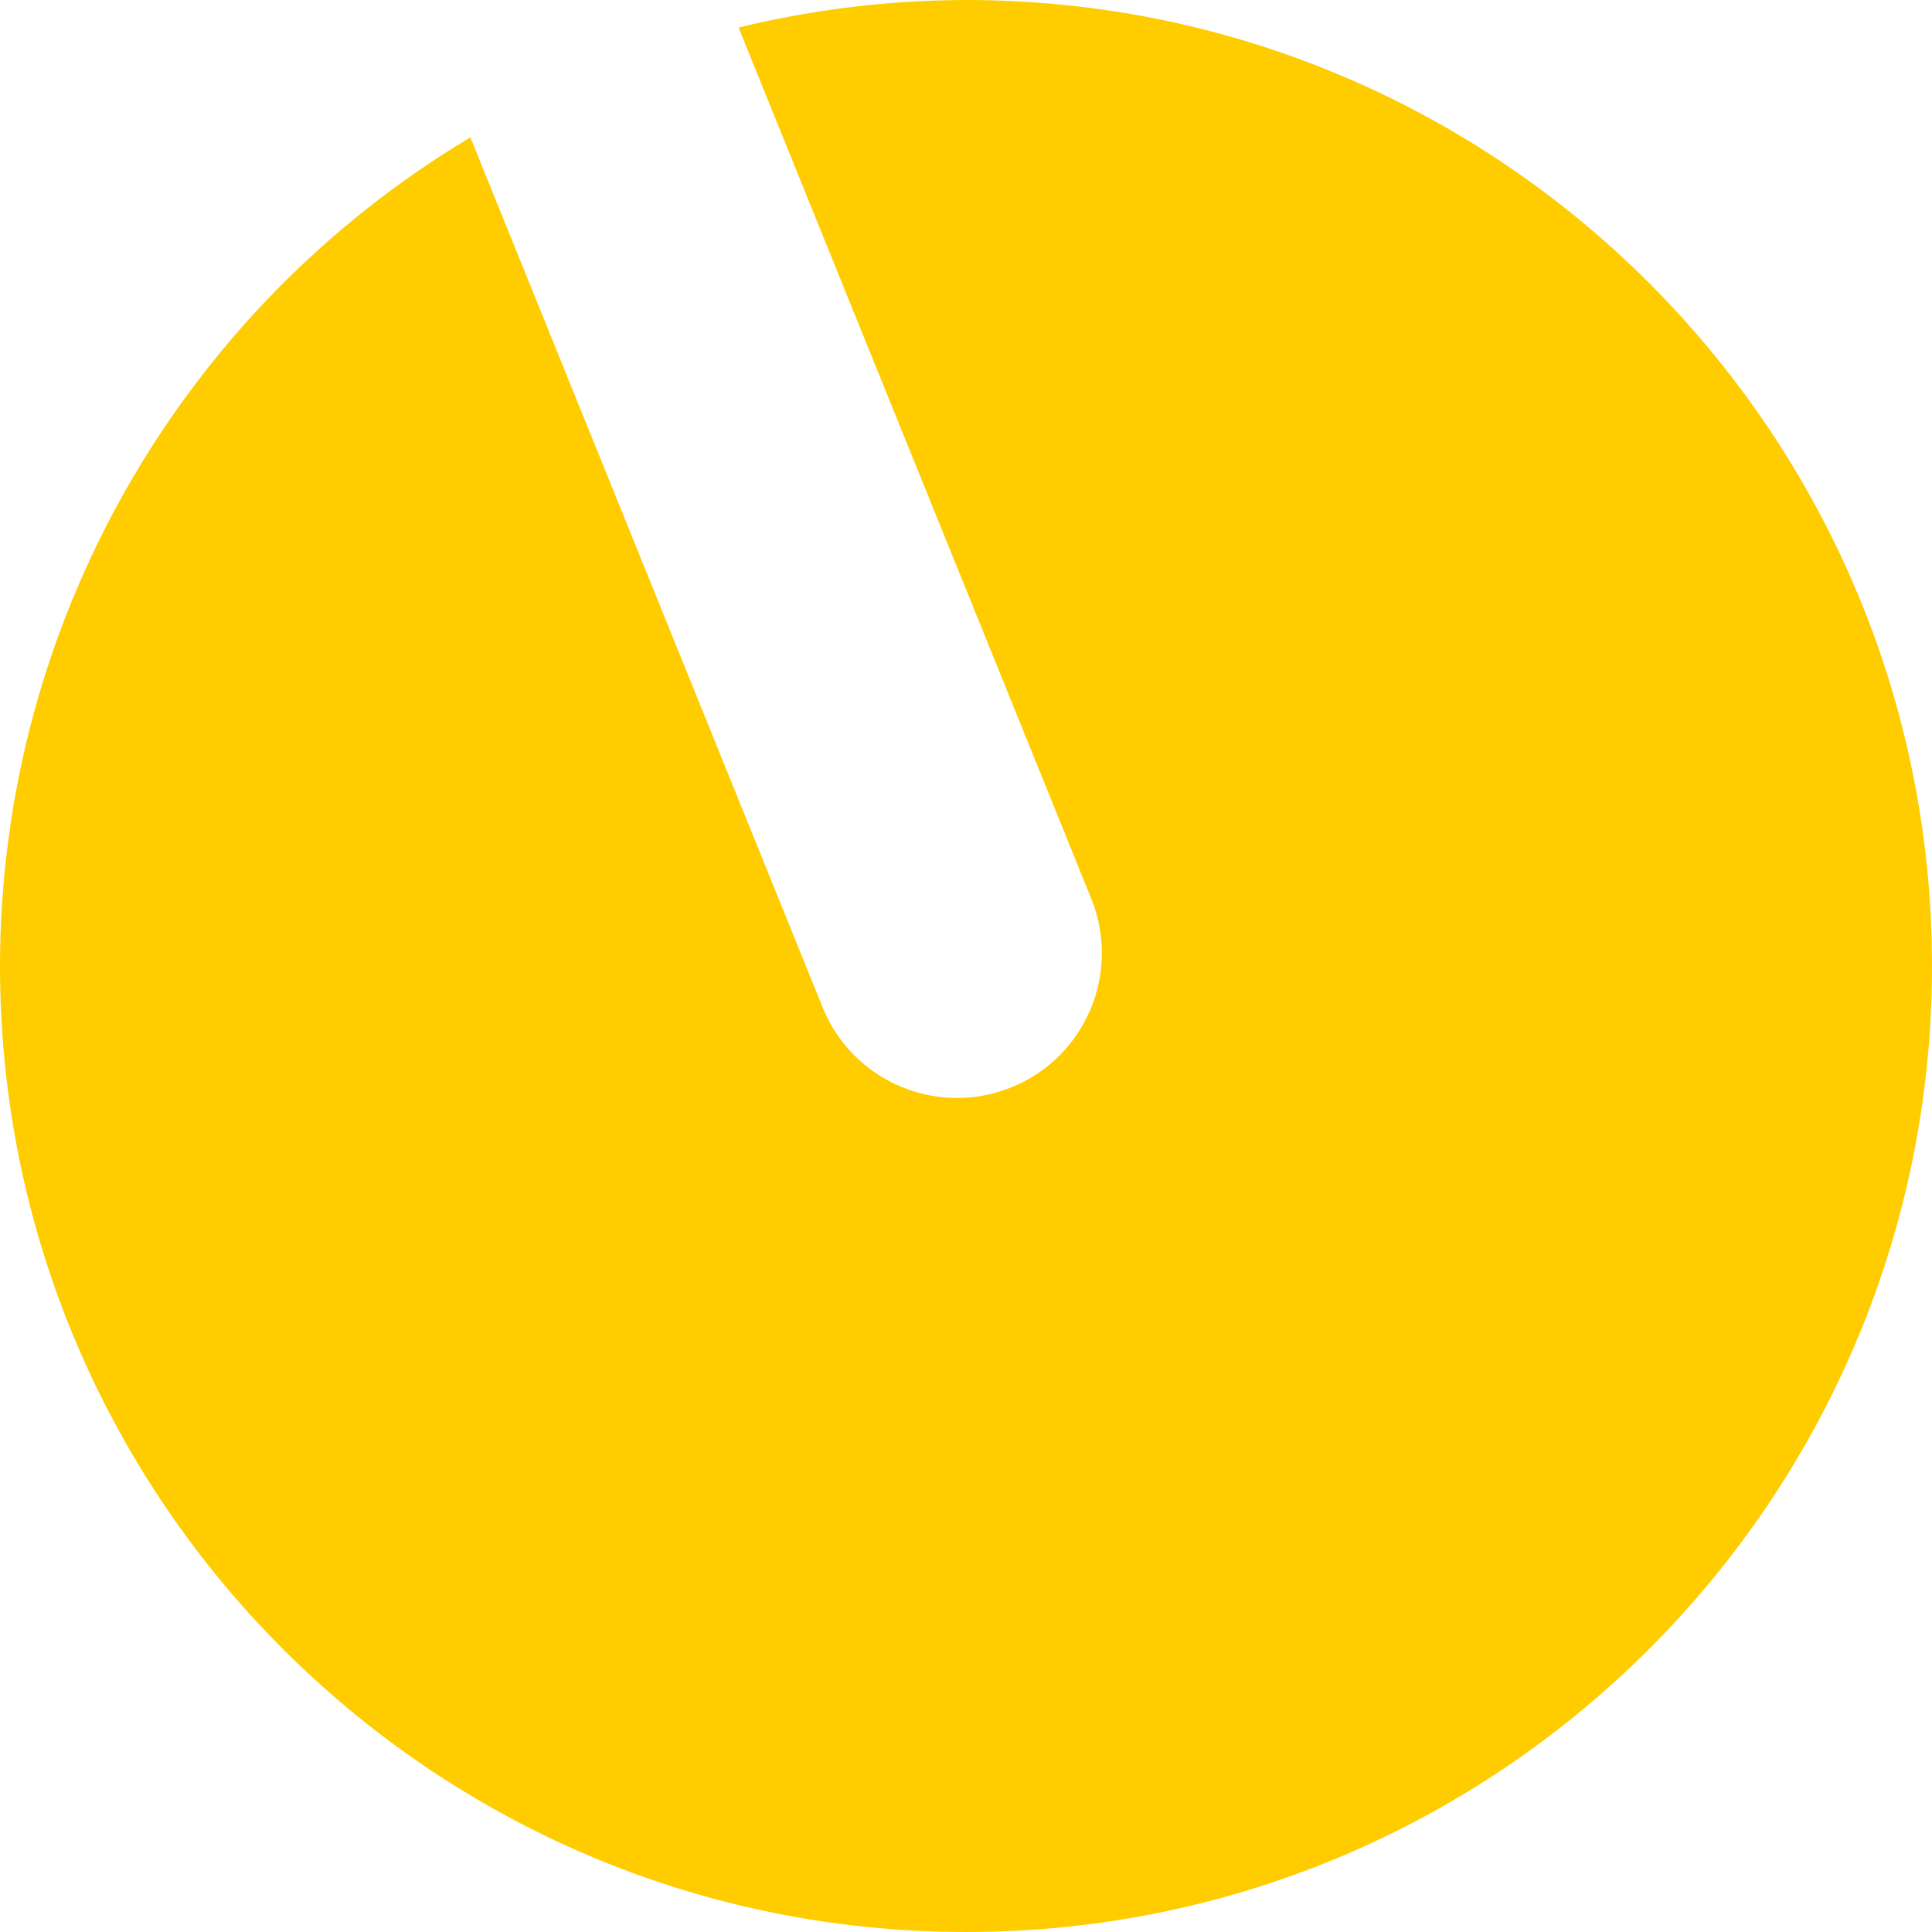
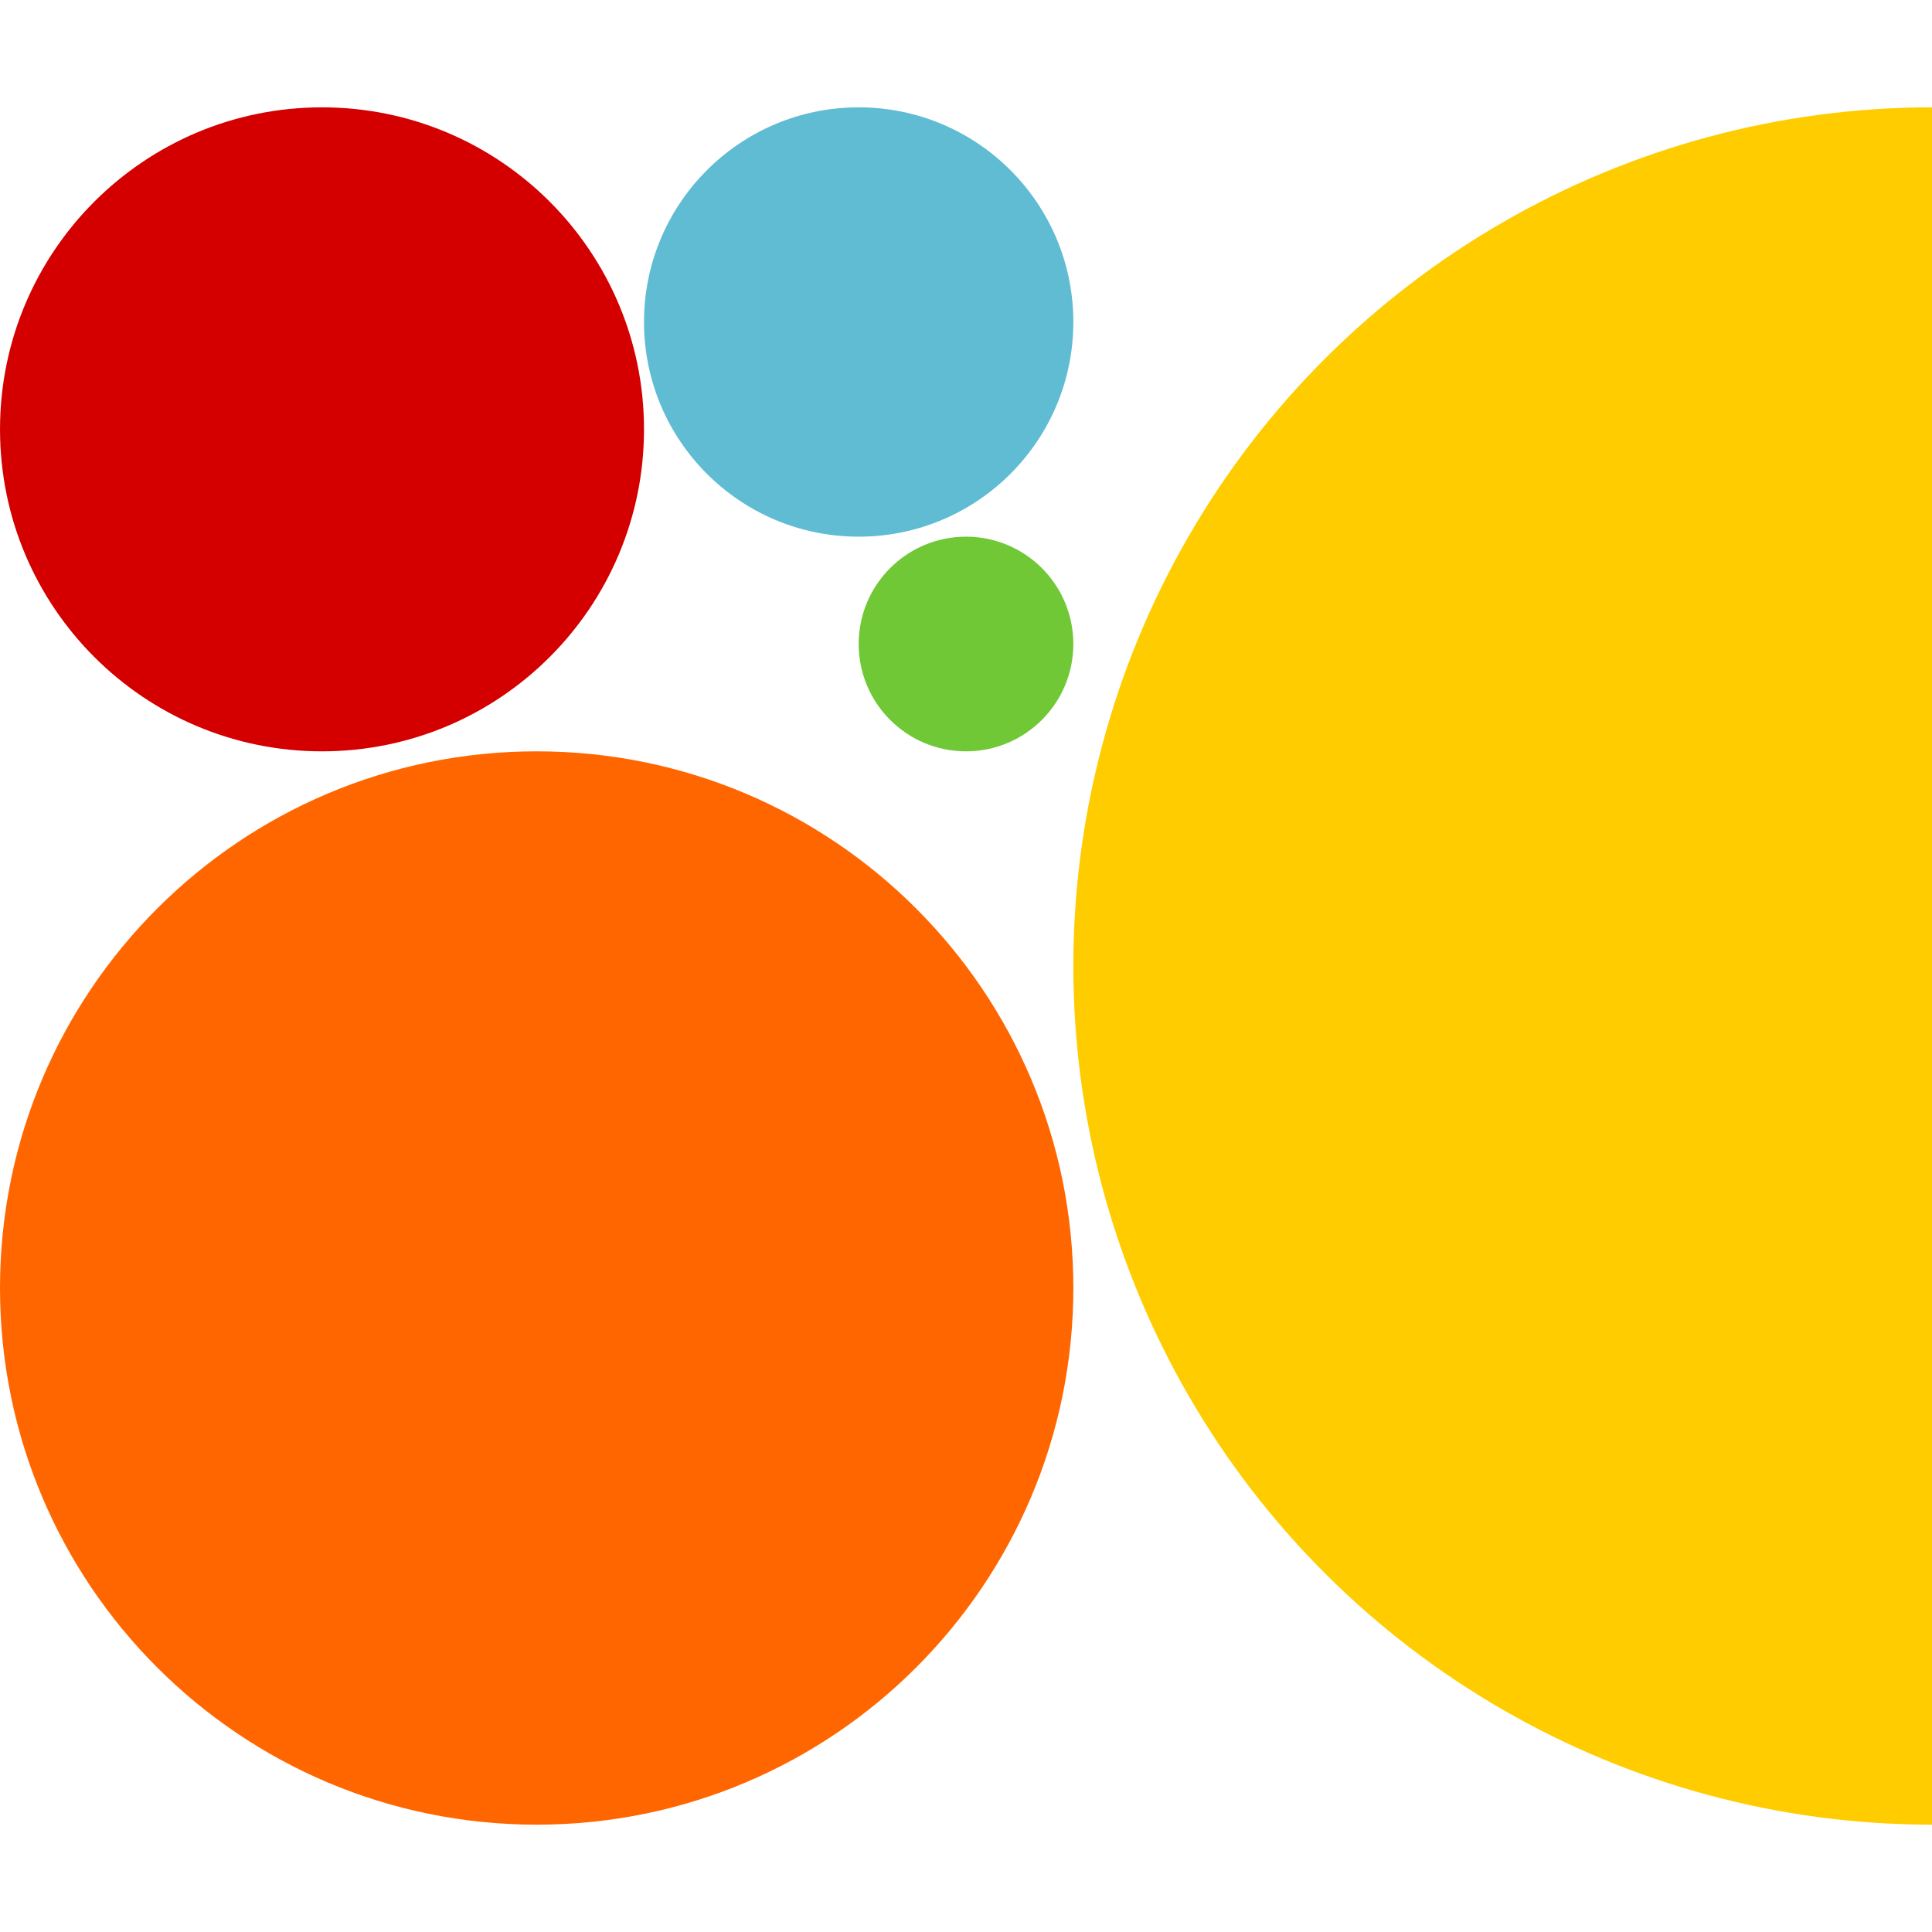
- <svg xmlns="http://www.w3.org/2000/svg" width="500" height="500" viewBox="0 0 132.292 132.292" version="1.1" id="svg5">
-   <defs id="defs2" />
+ <svg xmlns="http://www.w3.org/2000/svg" width="90mm" height="90mm" viewBox="0 0 90 90" version="1.1" id="svg5">
+   <defs id="defs2">
+     </defs>
  <g id="layer1">
-     <path id="path931" style="fill:#ffcc00;fill-rule:evenodd;stroke:#ffcc00;stroke-width:0;stroke-linecap:round;stop-color:#000000" d="M 250 0 A 250 250 0 0 0 191.139 7.133 L 282.422 232.574 A 37.5 37.5 0 0 1 261.738 281.406 A 37.5 37.5 0 0 1 212.904 260.723 L 121.729 35.549 A 250 250 0 0 0 0 250 A 250 250 0 0 0 250 500 A 250 250 0 0 0 500 250 A 250 250 0 0 0 250 0 z " transform="scale(0.2645833)" />
+     <g id="g1144" transform="translate(-67.25558,-45.25374)">
+       <circle style="fill:#71c837;stroke:#1a1a1a;stroke-width:0;stroke-linecap:round;stroke-miterlimit:4;stroke-dasharray:none" id="circle1322" cx="112.256" cy="75.254" r="5" />
+       <circle style="fill:#5fbcd3;stroke:#1a1a1a;stroke-width:0;stroke-linecap:round;stroke-miterlimit:4;stroke-dasharray:none" id="circle1324" cx="107.256" cy="60.254" r="10" />
+       <circle style="fill:#d40000;stroke:#1a1a1a;stroke-width:0;stroke-linecap:round;stroke-miterlimit:4;stroke-dasharray:none" id="circle1326" cx="82.256" cy="65.254" r="15" />
+       <circle style="fill:#ff6600;stroke:#1a1a1a;stroke-width:0;stroke-linecap:round;stroke-miterlimit:4;stroke-dasharray:none" id="circle1328" cx="92.256" cy="105.254" r="25" />
+       <path style="fill:#ffcc00;stroke:#000000;stroke-width:0;stroke-linecap:round;stroke-miterlimit:4;stroke-dasharray:none" id="path1330" d="m 157.256,130.254 a 40,40 0 0 1 -34.641,-20 40,40 0 0 1 0,-40 40,40 0 0 1 34.641,-20 v 40 z" />
+     </g>
  </g>
</svg>
